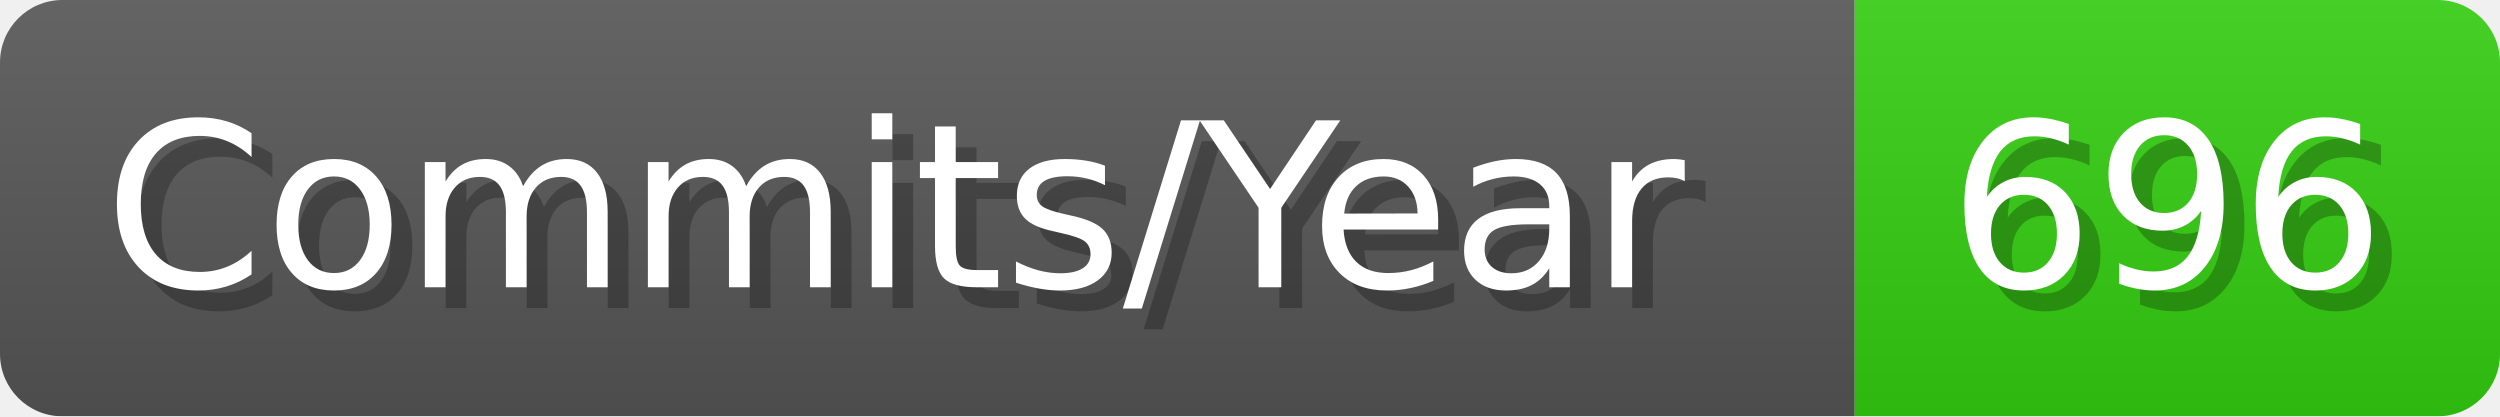
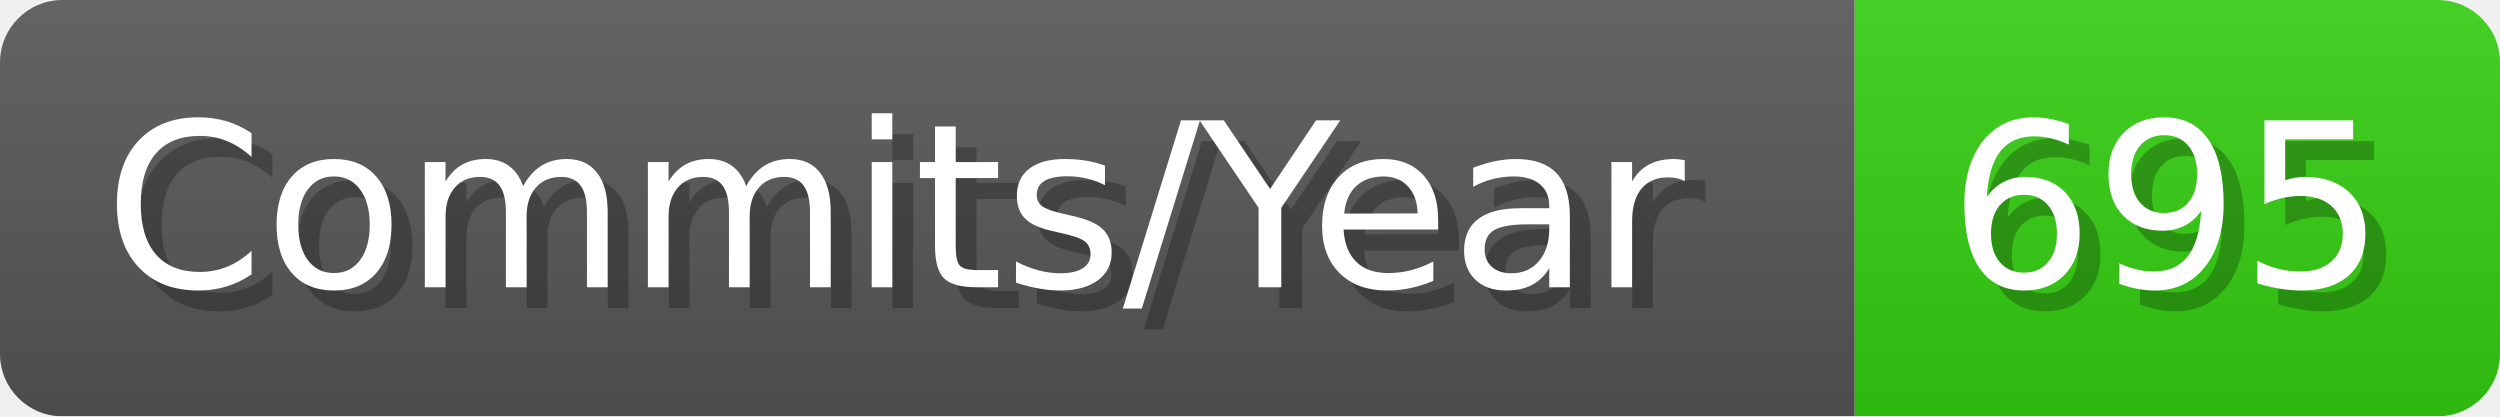
- <svg xmlns="http://www.w3.org/2000/svg" width="120.1" height="20" viewBox="0 0 1201 200" role="img" aria-label="Commits/Year: 696">
+ <svg xmlns="http://www.w3.org/2000/svg" width="120.1" height="20" viewBox="0 0 1201 200" role="img" aria-label="Commits/Year: 695">
  <linearGradient id="aUPdi" x2="0" y2="100%">
    <stop offset="0" stop-opacity=".1" stop-color="#EEE" />
    <stop offset="1" stop-opacity=".1" />
  </linearGradient>
  <mask id="WfAiQ">
    <rect width="1201" height="200" rx="30" fill="#FFF" />
  </mask>
  <g mask="url(#WfAiQ)">
    <rect width="891" height="200" fill="#555" />
    <rect width="310" height="200" fill="#3C1" x="891" />
    <rect width="1201" height="200" fill="url(#aUPdi)" />
  </g>
  <g aria-hidden="true" fill="#fff" text-anchor="start" font-family="Verdana,DejaVu Sans,sans-serif" font-size="110">
    <text x="60" y="148" textLength="791" fill="#000" opacity="0.25">Commits/Year</text>
    <text x="50" y="138" textLength="791">Commits/Year</text>
-     <text x="946" y="148" textLength="210" fill="#000" opacity="0.25">696</text>
-     <text x="936" y="138" textLength="210">696</text>
+     <text x="946" y="148" textLength="210" fill="#000" opacity="0.25">695</text>
+     <text x="936" y="138" textLength="210">695</text>
  </g>
</svg>
